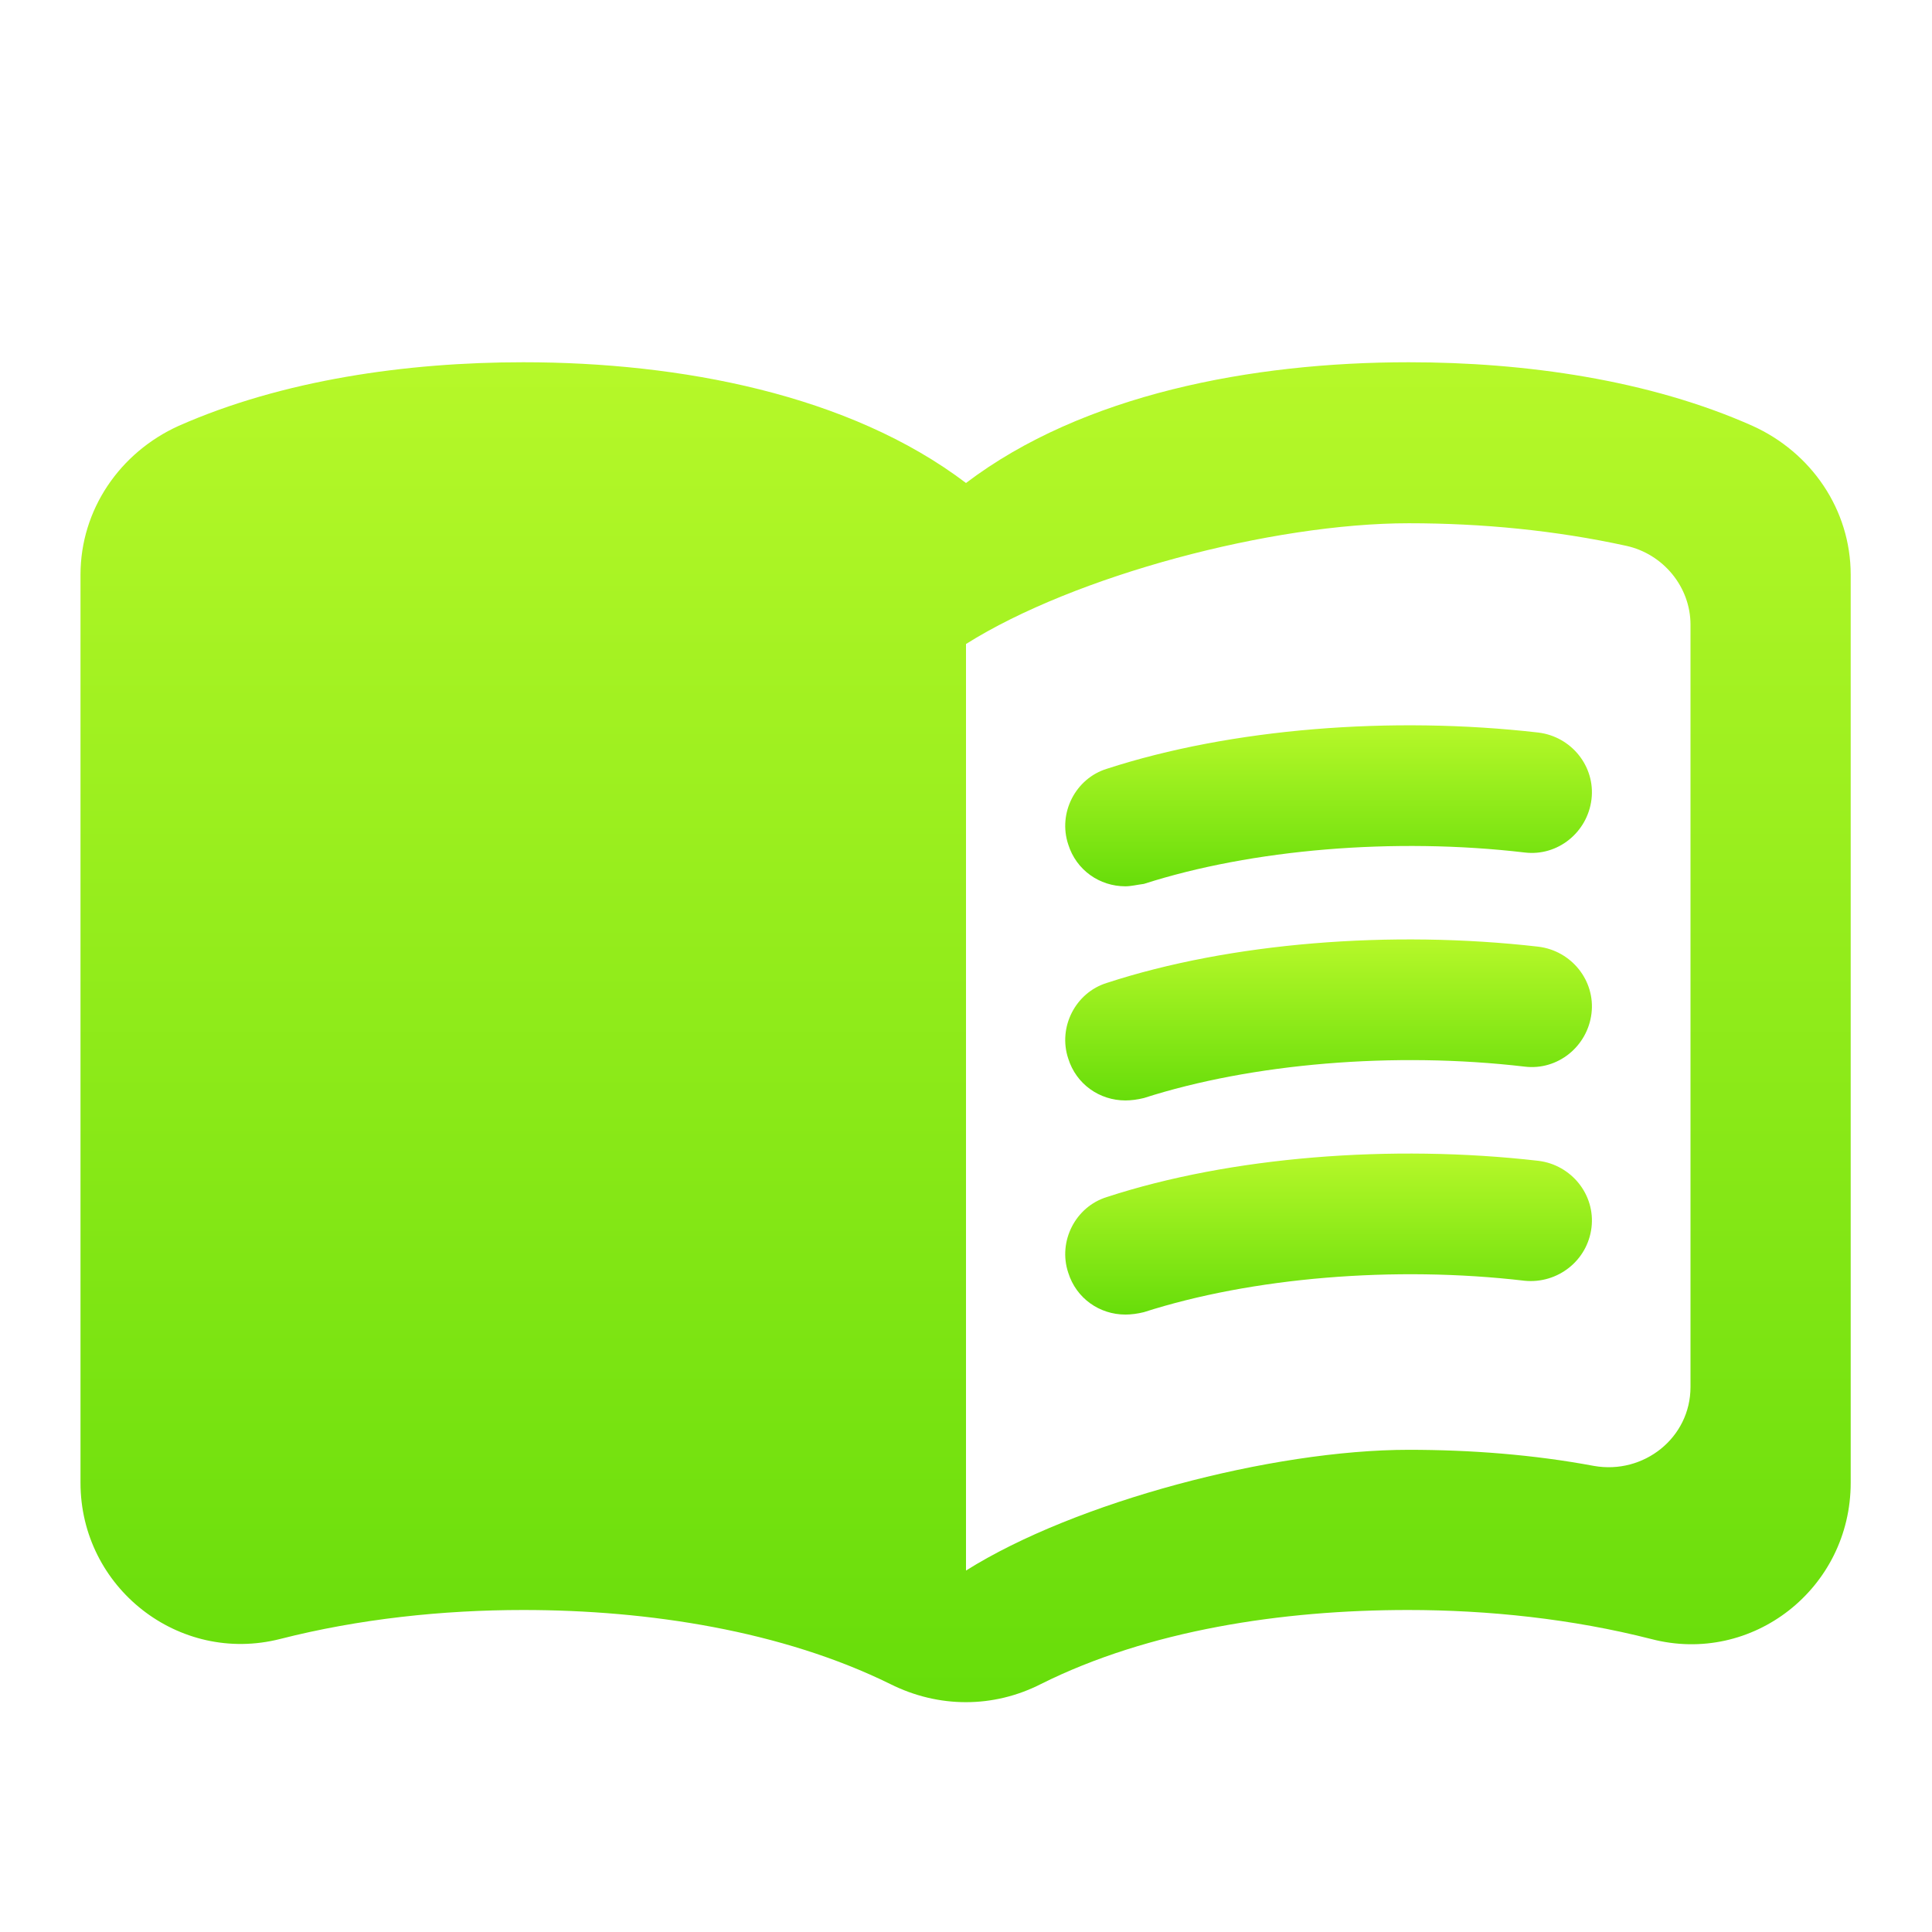
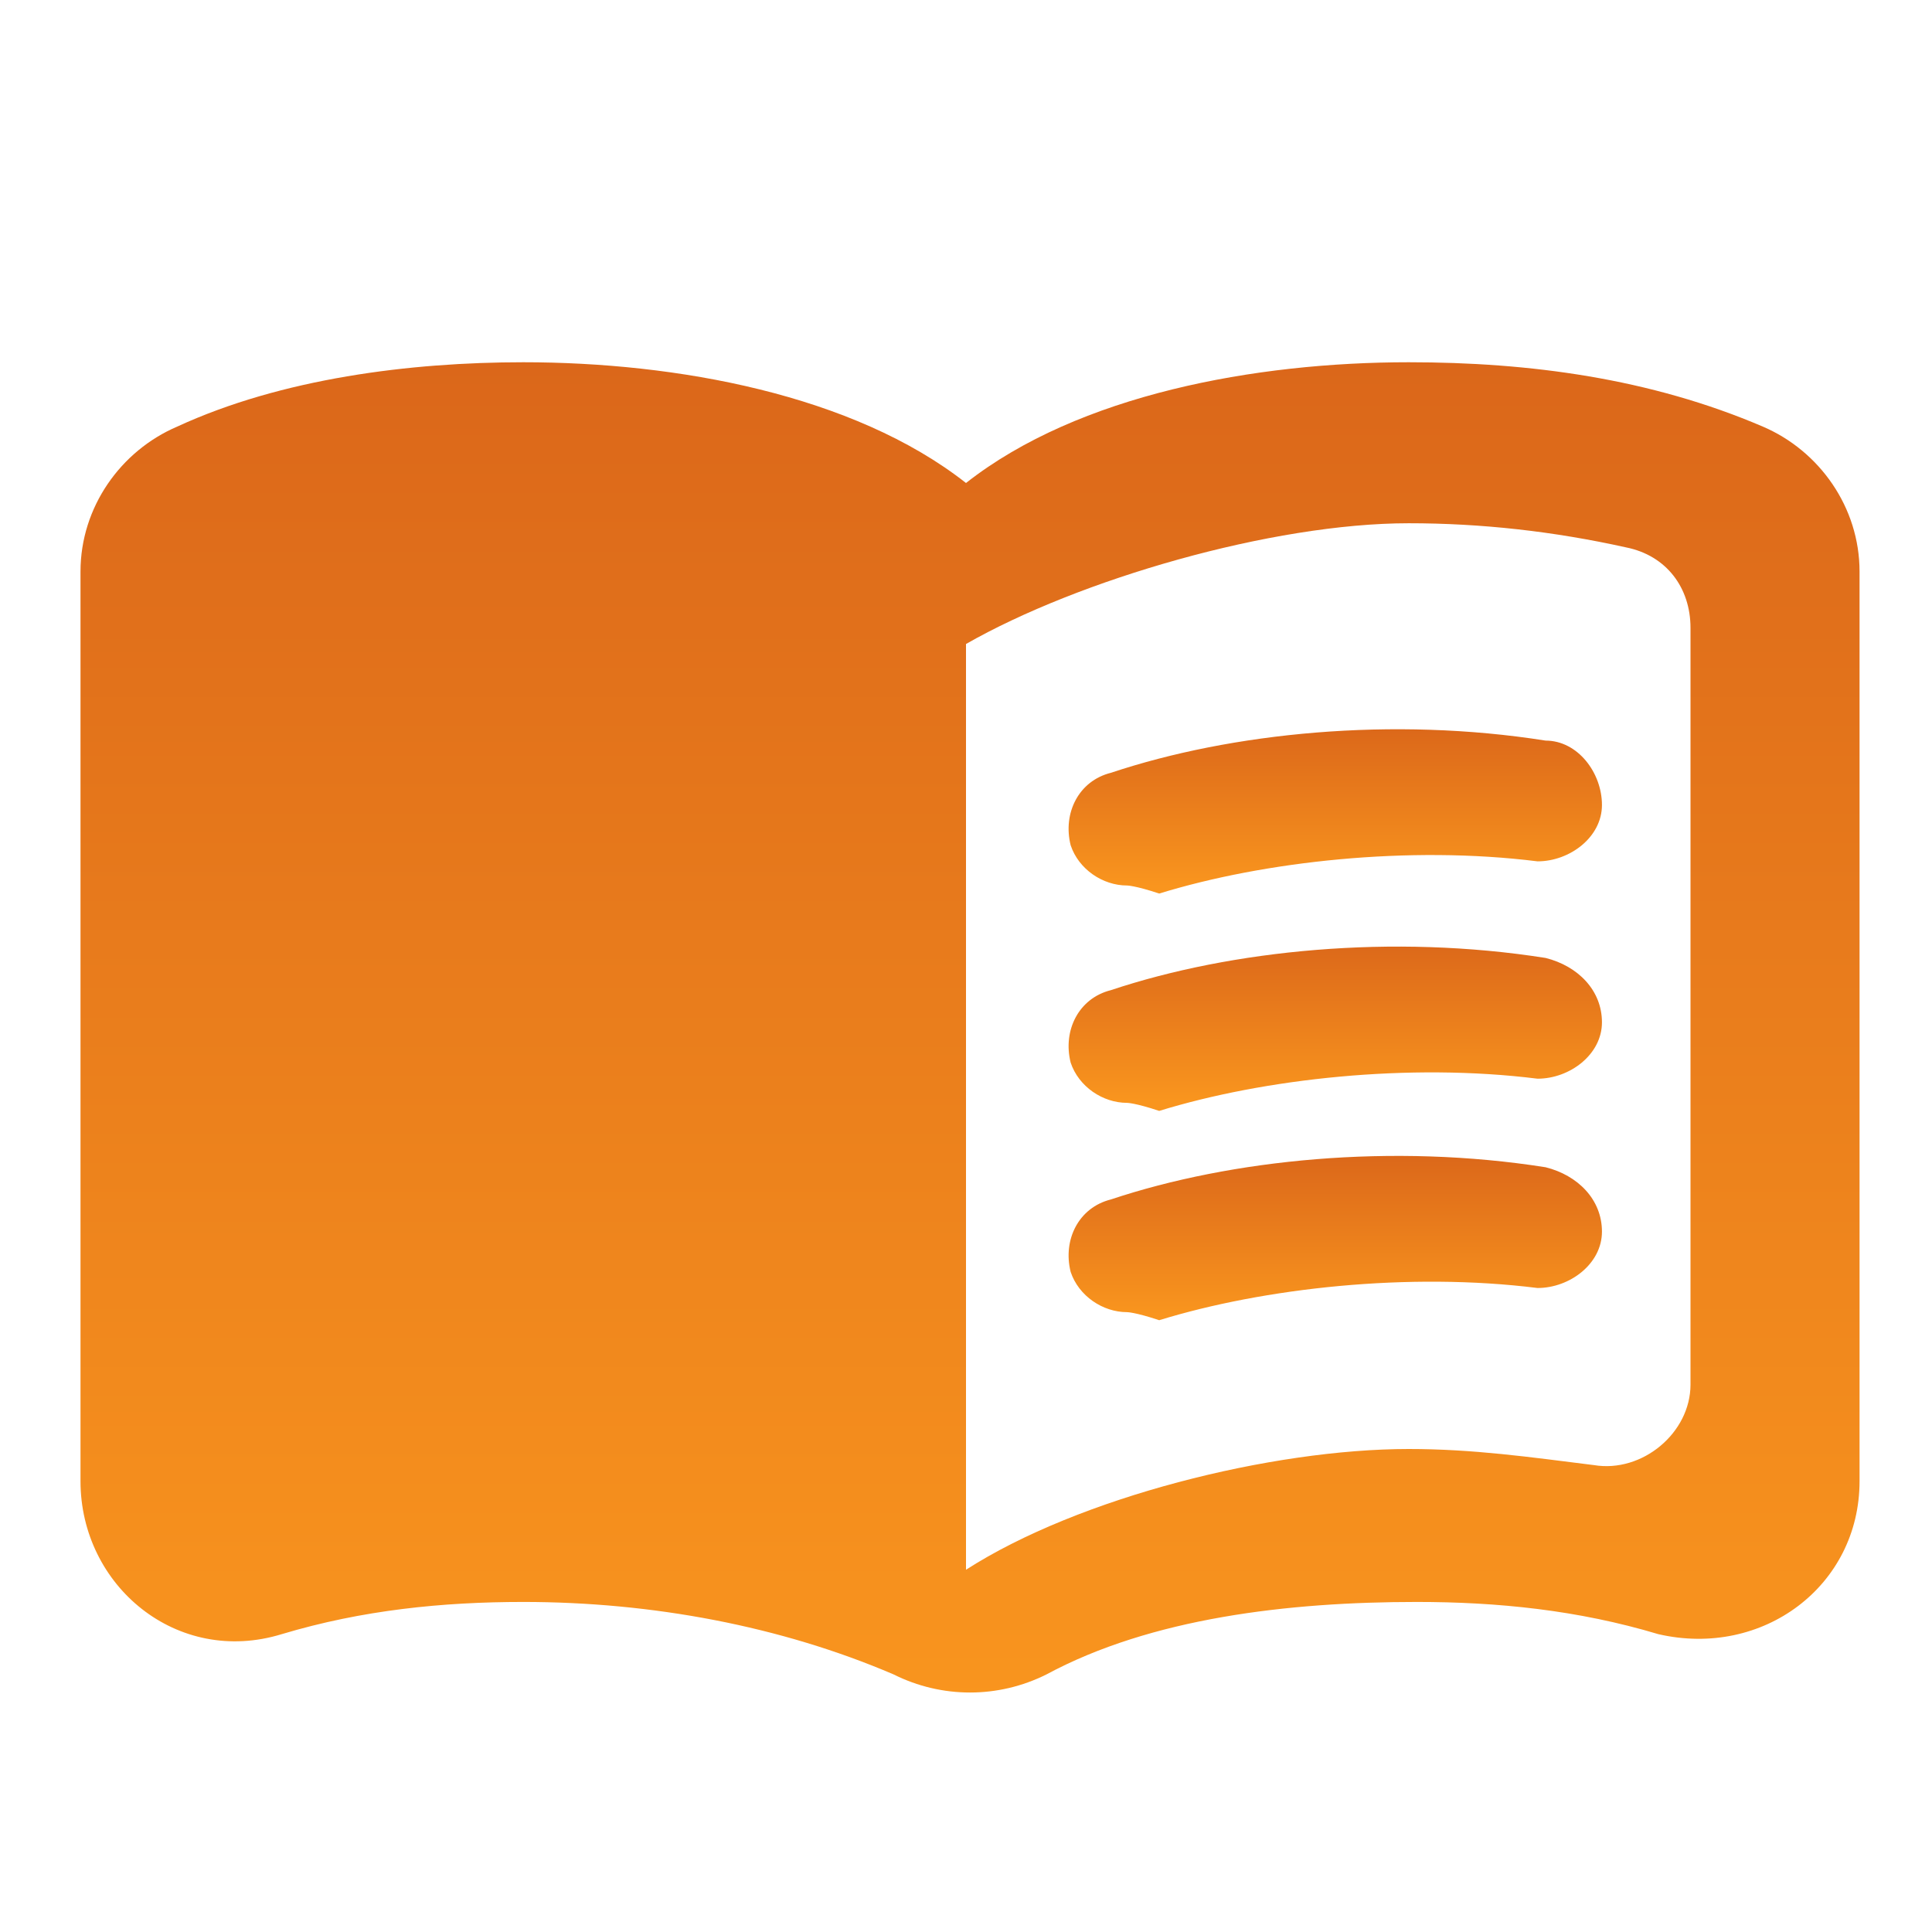
- <svg xmlns="http://www.w3.org/2000/svg" width="24" height="24" viewBox="0 0 24 24" fill="none">
-   <path d="M17.5 4.5C15.55 4.5 13.45 4.9 12 6C10.55 4.9 8.45 4.5 6.5 4.5C5.05 4.5 3.51 4.72 2.22 5.29C1.49 5.62 1 6.33 1 7.14V18.42C1 19.72 2.22 20.68 3.48 20.36C4.46 20.11 5.5 20 6.5 20C8.06 20 9.72 20.26 11.06 20.92C11.66 21.22 12.34 21.22 12.93 20.92C14.27 20.25 15.93 20 17.49 20C18.49 20 19.53 20.11 20.51 20.36C21.77 20.69 22.99 19.73 22.99 18.42V7.14C22.99 6.33 22.5 5.62 21.77 5.29C20.49 4.72 18.95 4.5 17.5 4.5ZM21 17.23C21 17.86 20.42 18.32 19.8 18.21C19.05 18.07 18.27 18.01 17.5 18.01C15.8 18.01 13.35 18.66 12 19.51V8C13.35 7.15 15.8 6.5 17.5 6.5C18.42 6.5 19.33 6.59 20.2 6.78C20.66 6.88 21 7.29 21 7.76V17.23Z" fill="url(#paint0_linear)" />
-   <path d="M13.98 11.01C13.66 11.01 13.37 10.81 13.27 10.49C13.14 10.1 13.36 9.67 13.75 9.55C15.29 9.05 17.28 8.89 19.11 9.1C19.52 9.15 19.82 9.52 19.77 9.93C19.72 10.34 19.35 10.64 18.94 10.59C17.32 10.4 15.55 10.55 14.21 10.98C14.13 10.99 14.05 11.01 13.98 11.01Z" fill="url(#paint1_linear)" />
-   <path d="M13.98 13.67C13.66 13.67 13.37 13.47 13.27 13.15C13.14 12.76 13.36 12.33 13.75 12.21C15.28 11.71 17.28 11.55 19.11 11.76C19.52 11.81 19.82 12.18 19.77 12.59C19.72 13 19.35 13.3 18.94 13.25C17.32 13.06 15.55 13.21 14.21 13.64C14.13 13.66 14.05 13.67 13.98 13.67Z" fill="url(#paint2_linear)" />
-   <path d="M13.98 16.33C13.66 16.33 13.37 16.13 13.27 15.81C13.14 15.42 13.36 14.99 13.75 14.87C15.28 14.37 17.28 14.21 19.11 14.42C19.52 14.47 19.82 14.84 19.77 15.25C19.72 15.66 19.35 15.95 18.94 15.91C17.32 15.72 15.55 15.87 14.21 16.3C14.13 16.32 14.05 16.33 13.98 16.33Z" fill="url(#paint3_linear)" />
-   <defs>
-     <linearGradient id="paint0_linear" x1="11.995" y1="4.5" x2="11.995" y2="21.145" gradientUnits="userSpaceOnUse">
-       <stop stop-color="#B6F829" />
-       <stop offset="1" stop-color="#67DD0A" />
-     </linearGradient>
-     <linearGradient id="paint1_linear" x1="16.504" y1="9.01" x2="16.504" y2="11.01" gradientUnits="userSpaceOnUse">
-       <stop stop-color="#B6F829" />
-       <stop offset="1" stop-color="#67DD0A" />
-     </linearGradient>
-     <linearGradient id="paint2_linear" x1="16.504" y1="11.67" x2="16.504" y2="13.67" gradientUnits="userSpaceOnUse">
-       <stop stop-color="#B6F829" />
-       <stop offset="1" stop-color="#67DD0A" />
-     </linearGradient>
-     <linearGradient id="paint3_linear" x1="16.504" y1="14.33" x2="16.504" y2="16.33" gradientUnits="userSpaceOnUse">
-       <stop stop-color="#B6F829" />
-       <stop offset="1" stop-color="#67DD0A" />
-     </linearGradient>
-   </defs>
+ <svg xmlns="http://www.w3.org/2000/svg" version="1.1" id="Camada_1" x="0px" y="0px" viewBox="0 0 24 24" style="enable-background:new 0 0 24 24;" xml:space="preserve">
+   <style type="text/css">
+ 	.st0{fill:url(#SVGID_1_);}
+ 	.st1{fill:url(#SVGID_2_);}
+ 	.st2{fill:url(#SVGID_3_);}
+ 	.st3{fill:url(#SVGID_4_);}
+ </style>
+   <linearGradient id="SVGID_1_" gradientUnits="userSpaceOnUse" x1="11.995" y1="21.5" x2="11.995" y2="4.855" gradientTransform="matrix(1 0 0 -1 0 26)">
+     <stop offset="0" style="stop-color:#DB671A" />
+     <stop offset="1" style="stop-color:#F9951E" />
+   </linearGradient>
+   <path class="st0" d="M17.5,4.5c-1.9,0-4.1,0.4-5.5,1.5c-1.4-1.1-3.6-1.5-5.5-1.5c-1.4,0-3,0.2-4.3,0.8C1.5,5.6,1,6.3,1,7.1v11.3  c0,1.3,1.2,2.3,2.5,1.9c1-0.3,2-0.4,3-0.4c1.6,0,3.2,0.3,4.6,0.9c0.6,0.3,1.3,0.3,1.9,0c1.3-0.7,3-0.9,4.6-0.9c1,0,2,0.1,3,0.4  c1.3,0.3,2.5-0.6,2.5-1.9V7.1c0-0.8-0.5-1.5-1.2-1.8C20.5,4.7,19,4.5,17.5,4.5z M21,17.2c0,0.6-0.6,1.1-1.2,1  C19,18.1,18.3,18,17.5,18c-1.7,0-4.1,0.6-5.5,1.5V8c1.4-0.8,3.8-1.5,5.5-1.5c0.9,0,1.8,0.1,2.7,0.3c0.5,0.1,0.8,0.5,0.8,1V17.2z" />
+   <linearGradient id="SVGID_2_" gradientUnits="userSpaceOnUse" x1="16.504" y1="16.99" x2="16.504" y2="14.99" gradientTransform="matrix(1 0 0 -1 0 26)">
+     <stop offset="0" style="stop-color:#DB671A" />
+     <stop offset="1" style="stop-color:#F9951E" />
+   </linearGradient>
+   <path class="st1" d="M14,11c-0.3,0-0.6-0.2-0.7-0.5c-0.1-0.4,0.1-0.8,0.5-0.9c1.5-0.5,3.5-0.7,5.4-0.4c0.4,0,0.7,0.4,0.7,0.8  c0,0.4-0.4,0.7-0.8,0.7c-1.6-0.2-3.4,0-4.7,0.4C14.1,11,14,11,14,11z" />
+   <linearGradient id="SVGID_3_" gradientUnits="userSpaceOnUse" x1="16.504" y1="14.33" x2="16.504" y2="12.33" gradientTransform="matrix(1 0 0 -1 0 26)">
+     <stop offset="0" style="stop-color:#DB671A" />
+     <stop offset="1" style="stop-color:#F9951E" />
+   </linearGradient>
+   <path class="st2" d="M14,13.7c-0.3,0-0.6-0.2-0.7-0.5c-0.1-0.4,0.1-0.8,0.5-0.9c1.5-0.5,3.5-0.7,5.4-0.4c0.4,0.1,0.7,0.4,0.7,0.8  c0,0.4-0.4,0.7-0.8,0.7c-1.6-0.2-3.4,0-4.7,0.4C14.1,13.7,14,13.7,14,13.7z" />
+   <linearGradient id="SVGID_4_" gradientUnits="userSpaceOnUse" x1="16.504" y1="11.67" x2="16.504" y2="9.67" gradientTransform="matrix(1 0 0 -1 0 26)">
+     <stop offset="0" style="stop-color:#DB671A" />
+     <stop offset="1" style="stop-color:#F9951E" />
+   </linearGradient>
+   <path class="st3" d="M14,16.3c-0.3,0-0.6-0.2-0.7-0.5c-0.1-0.4,0.1-0.8,0.5-0.9c1.5-0.5,3.5-0.7,5.4-0.4c0.4,0.1,0.7,0.4,0.7,0.8  c0,0.4-0.4,0.7-0.8,0.7c-1.6-0.2-3.4,0-4.7,0.4C14.1,16.3,14,16.3,14,16.3z" />
</svg>
